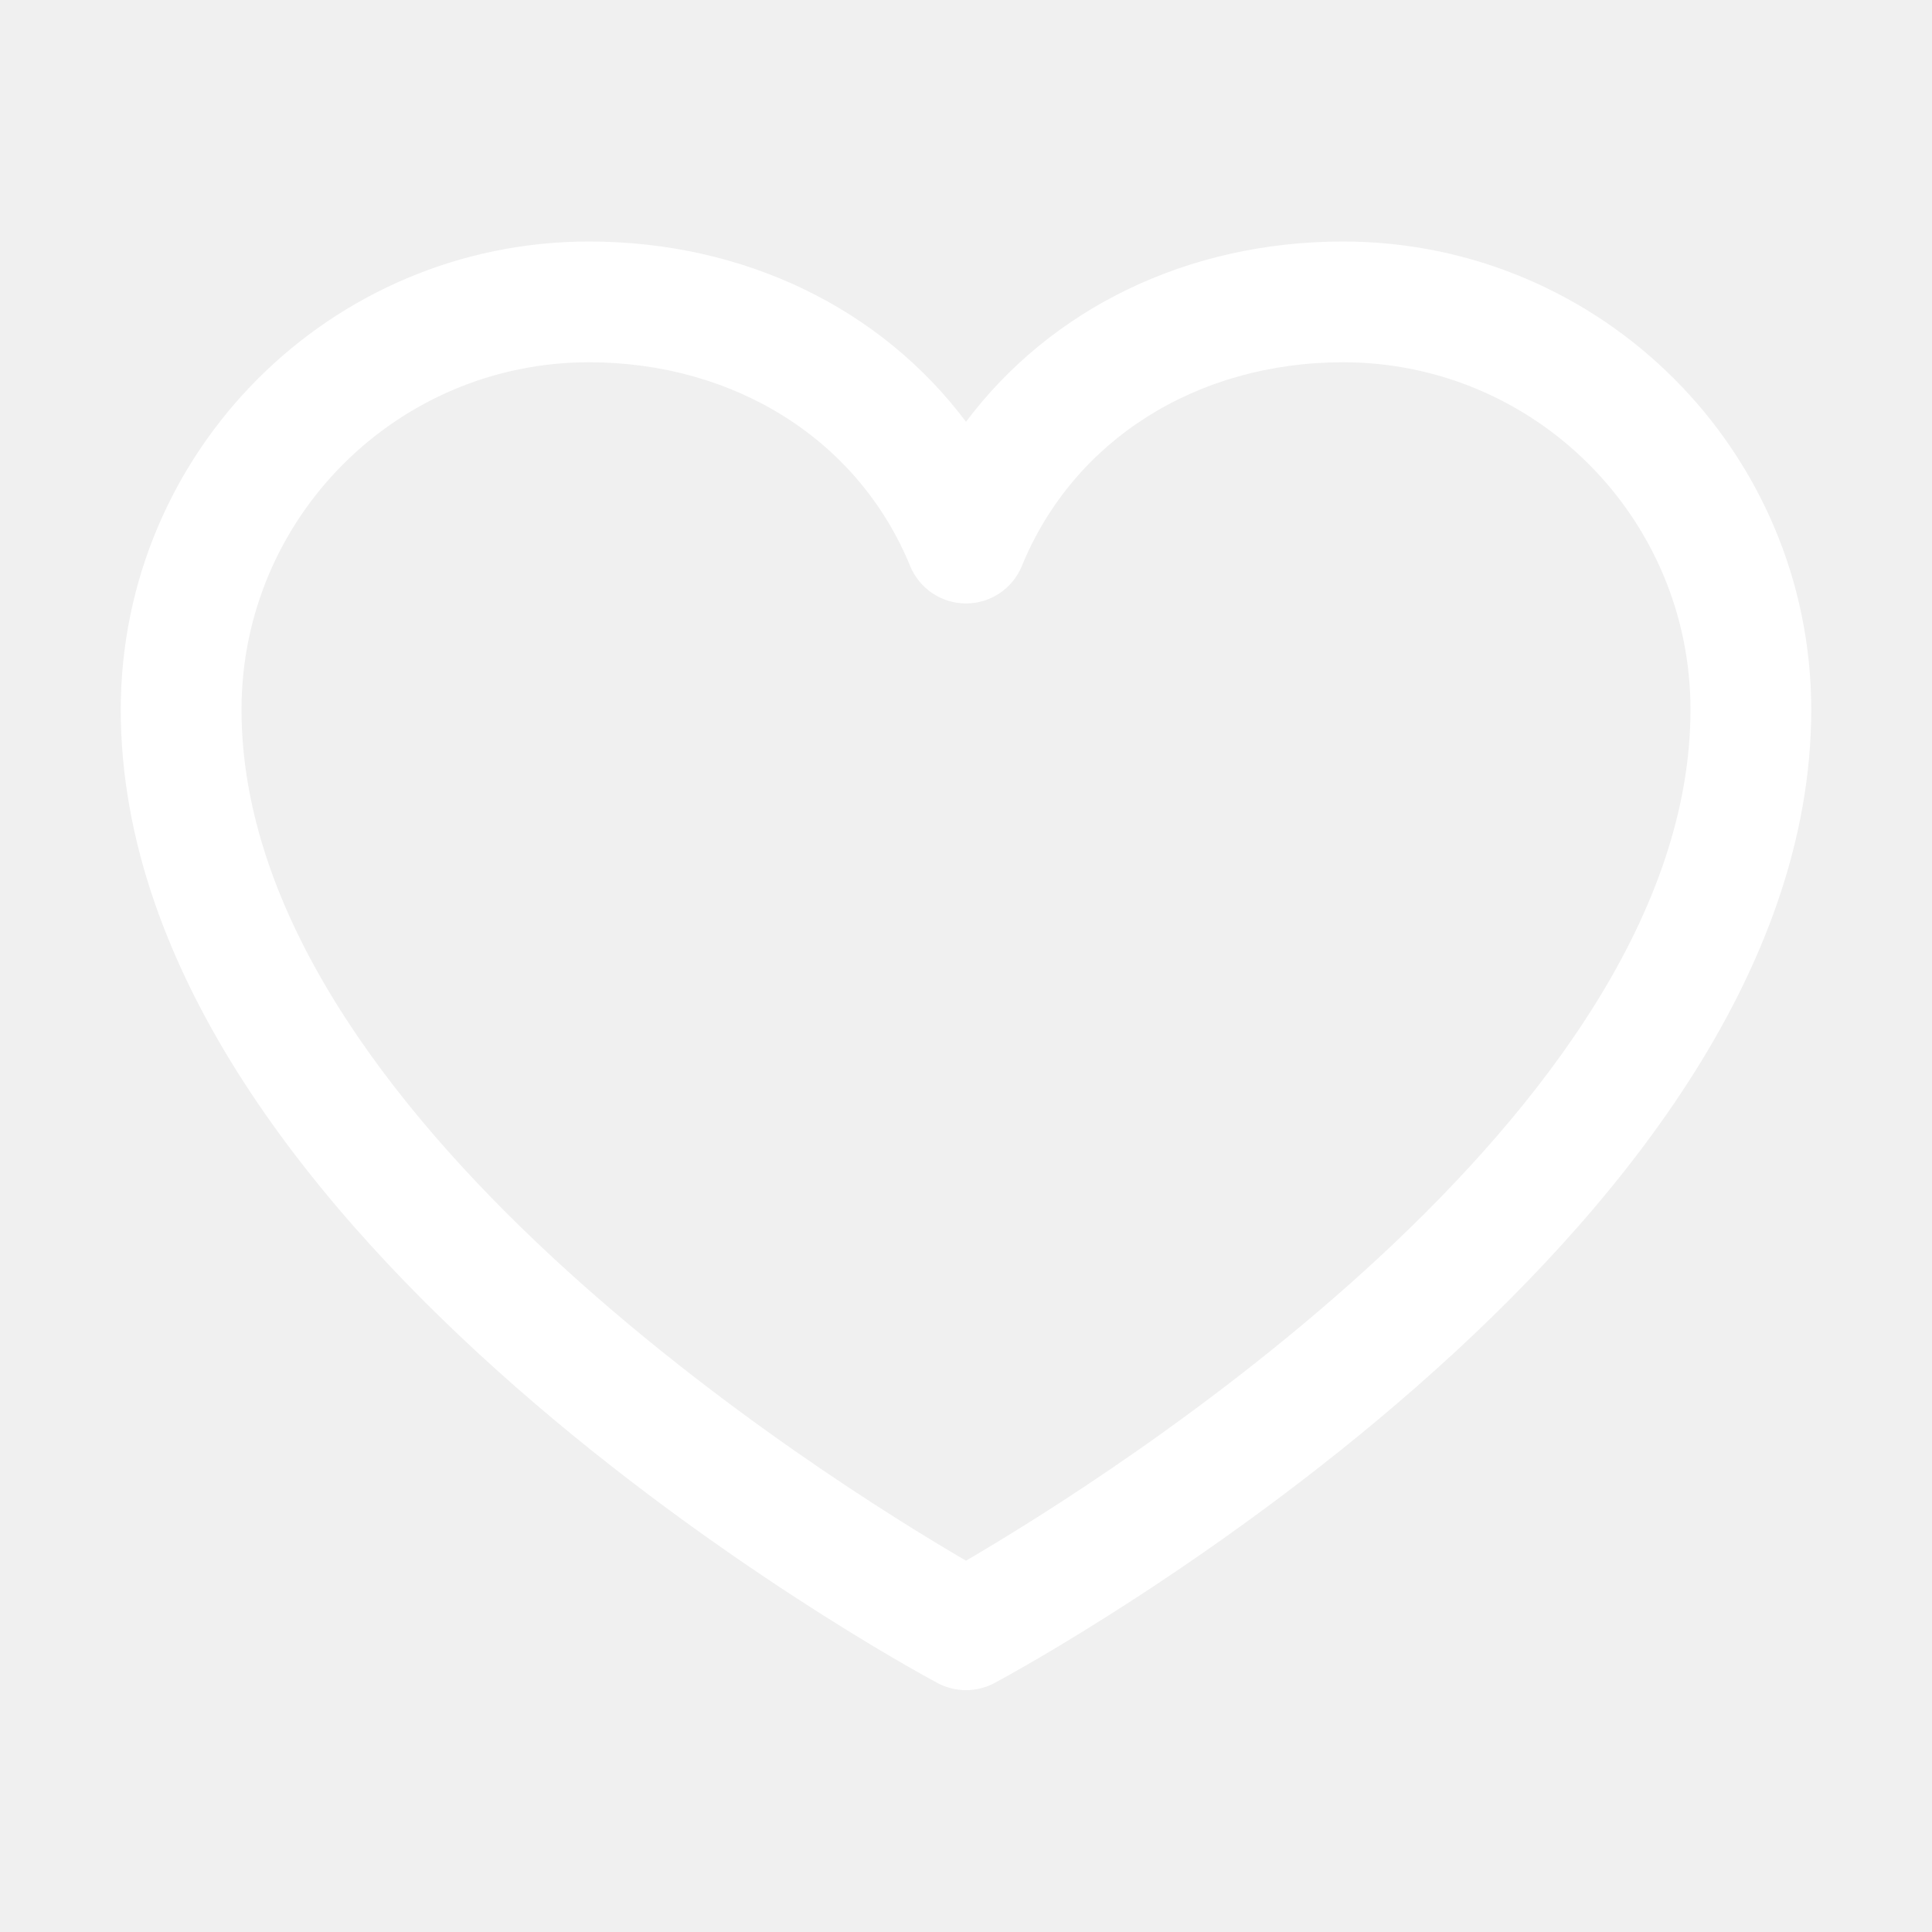
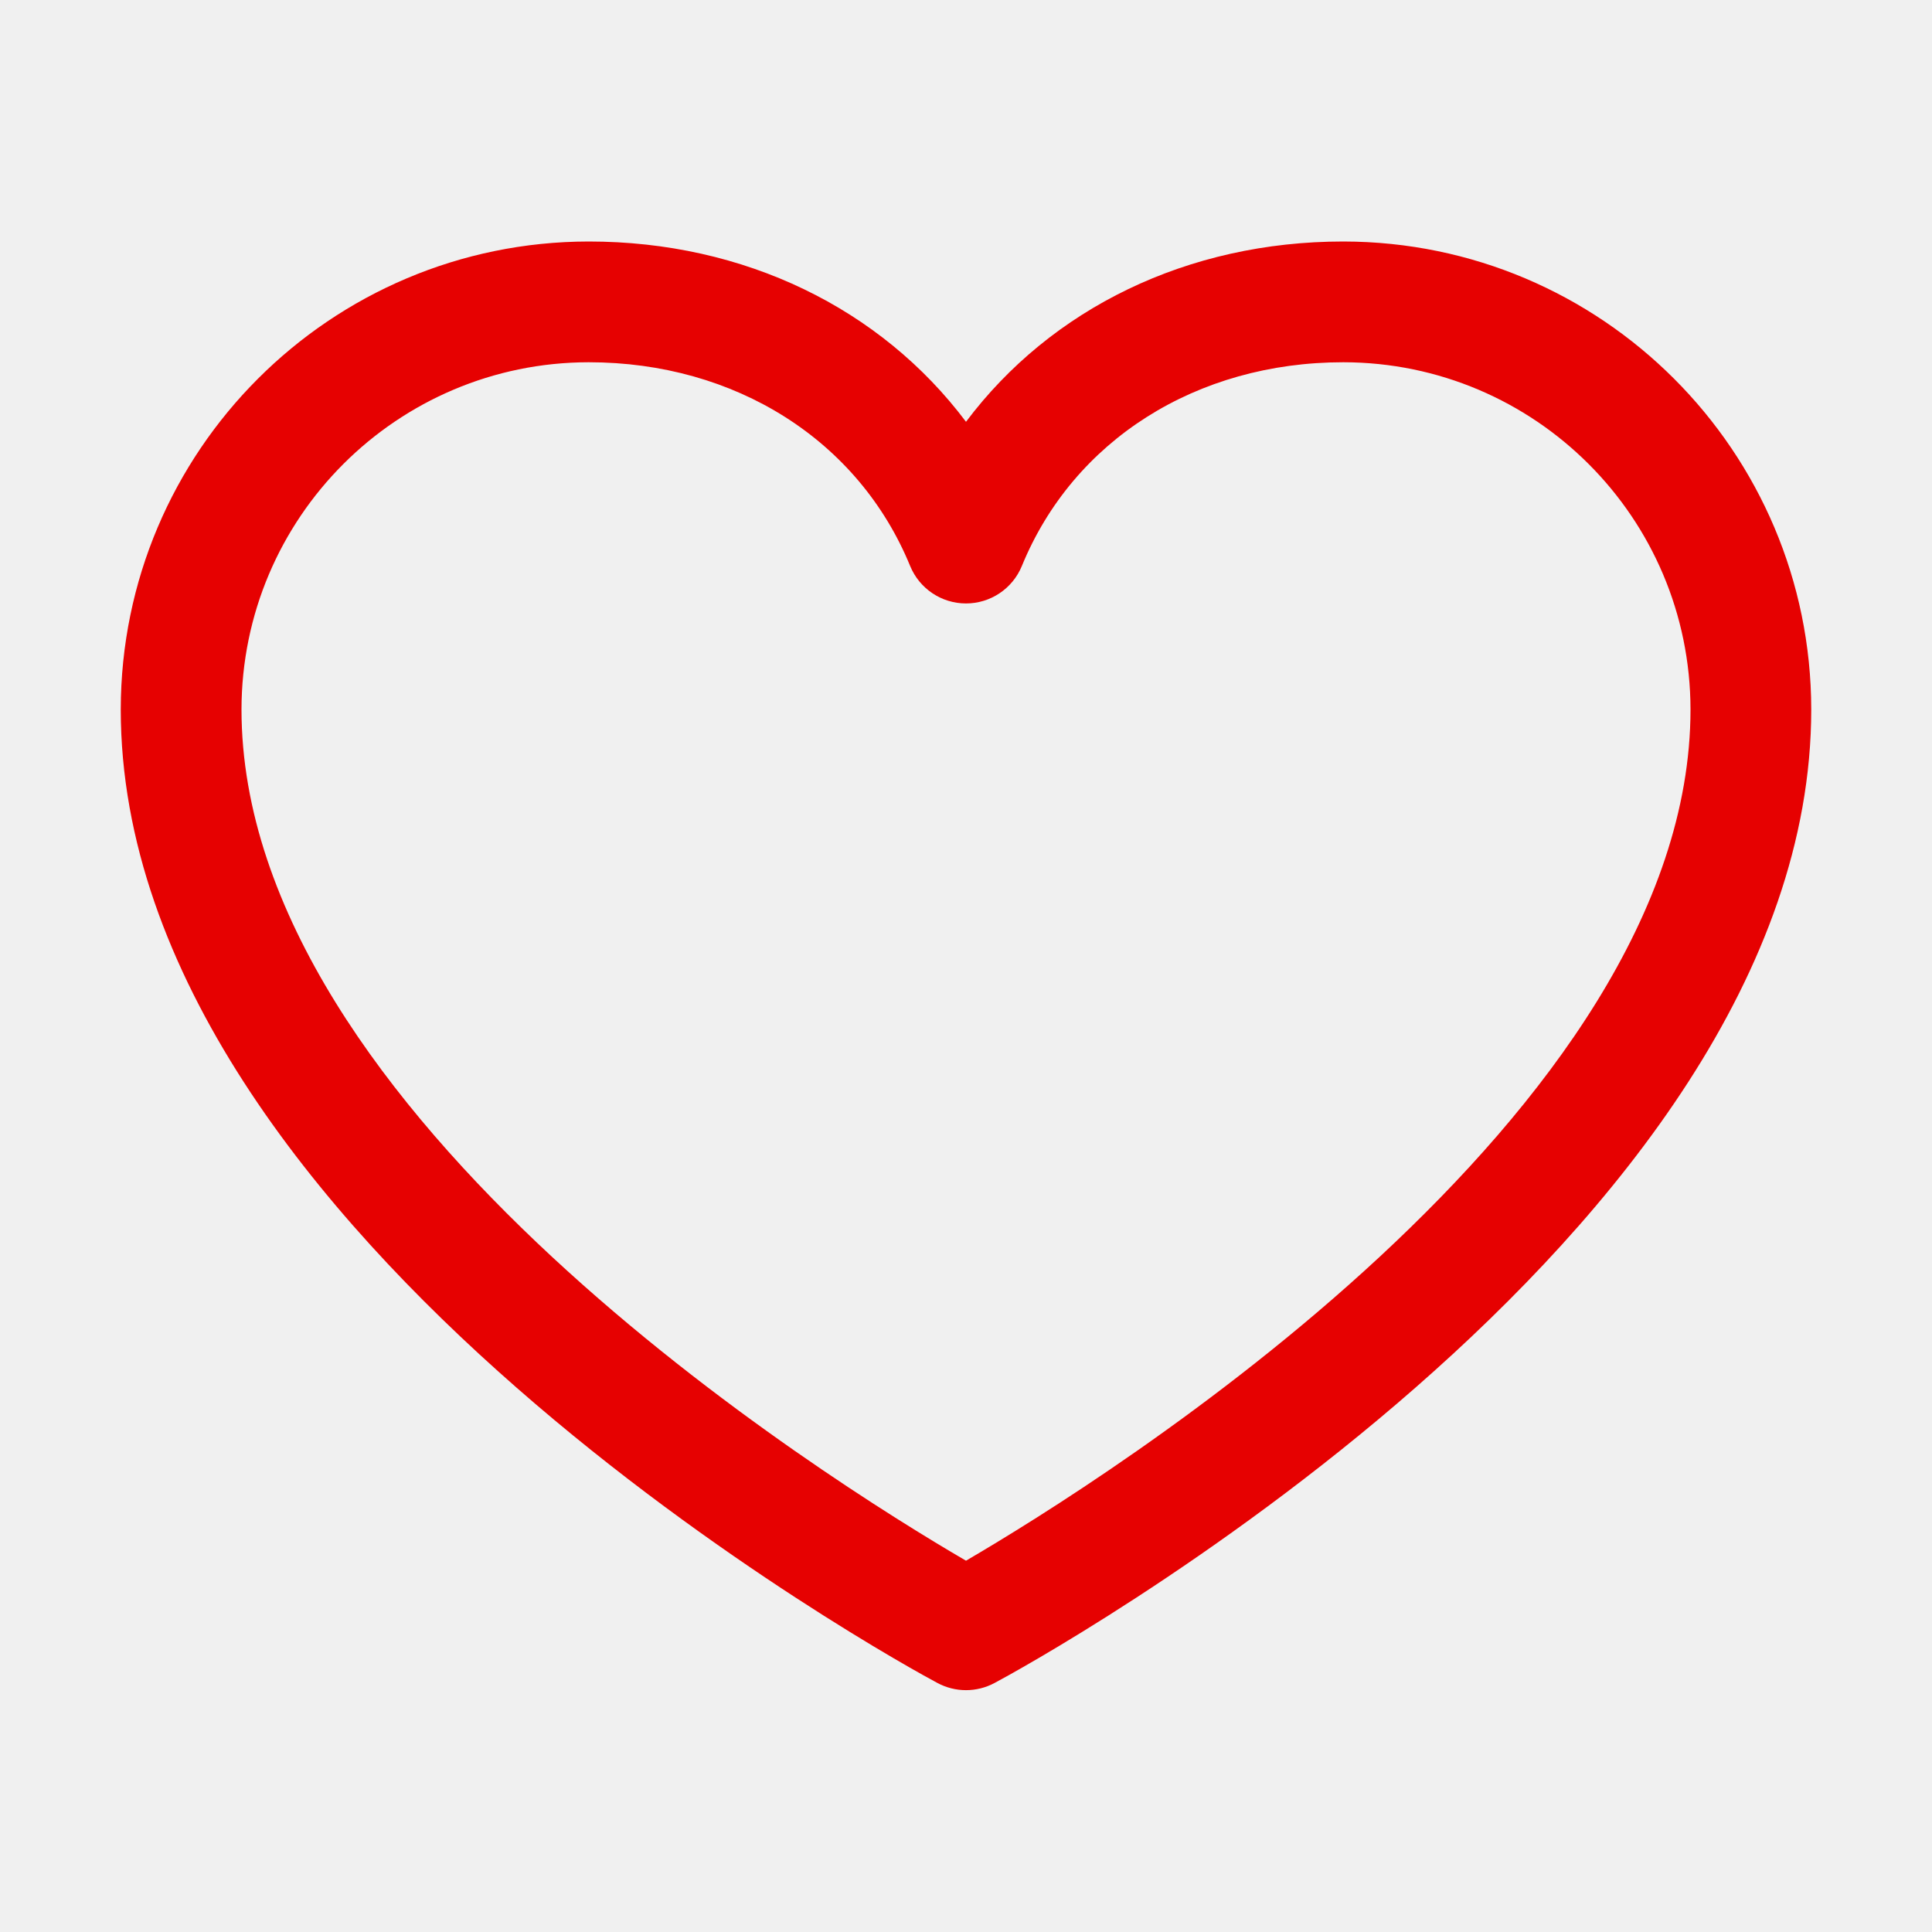
- <svg xmlns="http://www.w3.org/2000/svg" width="32" height="32" fill="#fff" viewBox="0 0 256 256">
+ <svg xmlns="http://www.w3.org/2000/svg" width="38" height="38" fill="#e60101" viewBox="0 0 256 256">
  <path d="M178,32c-20.65,0-38.73,8.88-50,23.89C116.73,40.88,98.65,32,78,32A62.07,62.07,0,0,0,16,94c0,70,103.79,126.66,108.21,129a8,8,0,0,0,7.58,0C136.21,220.66,240,164,240,94A62.07,62.07,0,0,0,178,32ZM128,206.8C109.74,196.16,32,147.69,32,94A46.06,46.06,0,0,1,78,48c19.45,0,35.78,10.36,42.6,27a8,8,0,0,0,14.8,0c6.82-16.67,23.15-27,42.6-27a46.06,46.06,0,0,1,46,46C224,147.61,146.24,196.15,128,206.8Z" />
</svg>
